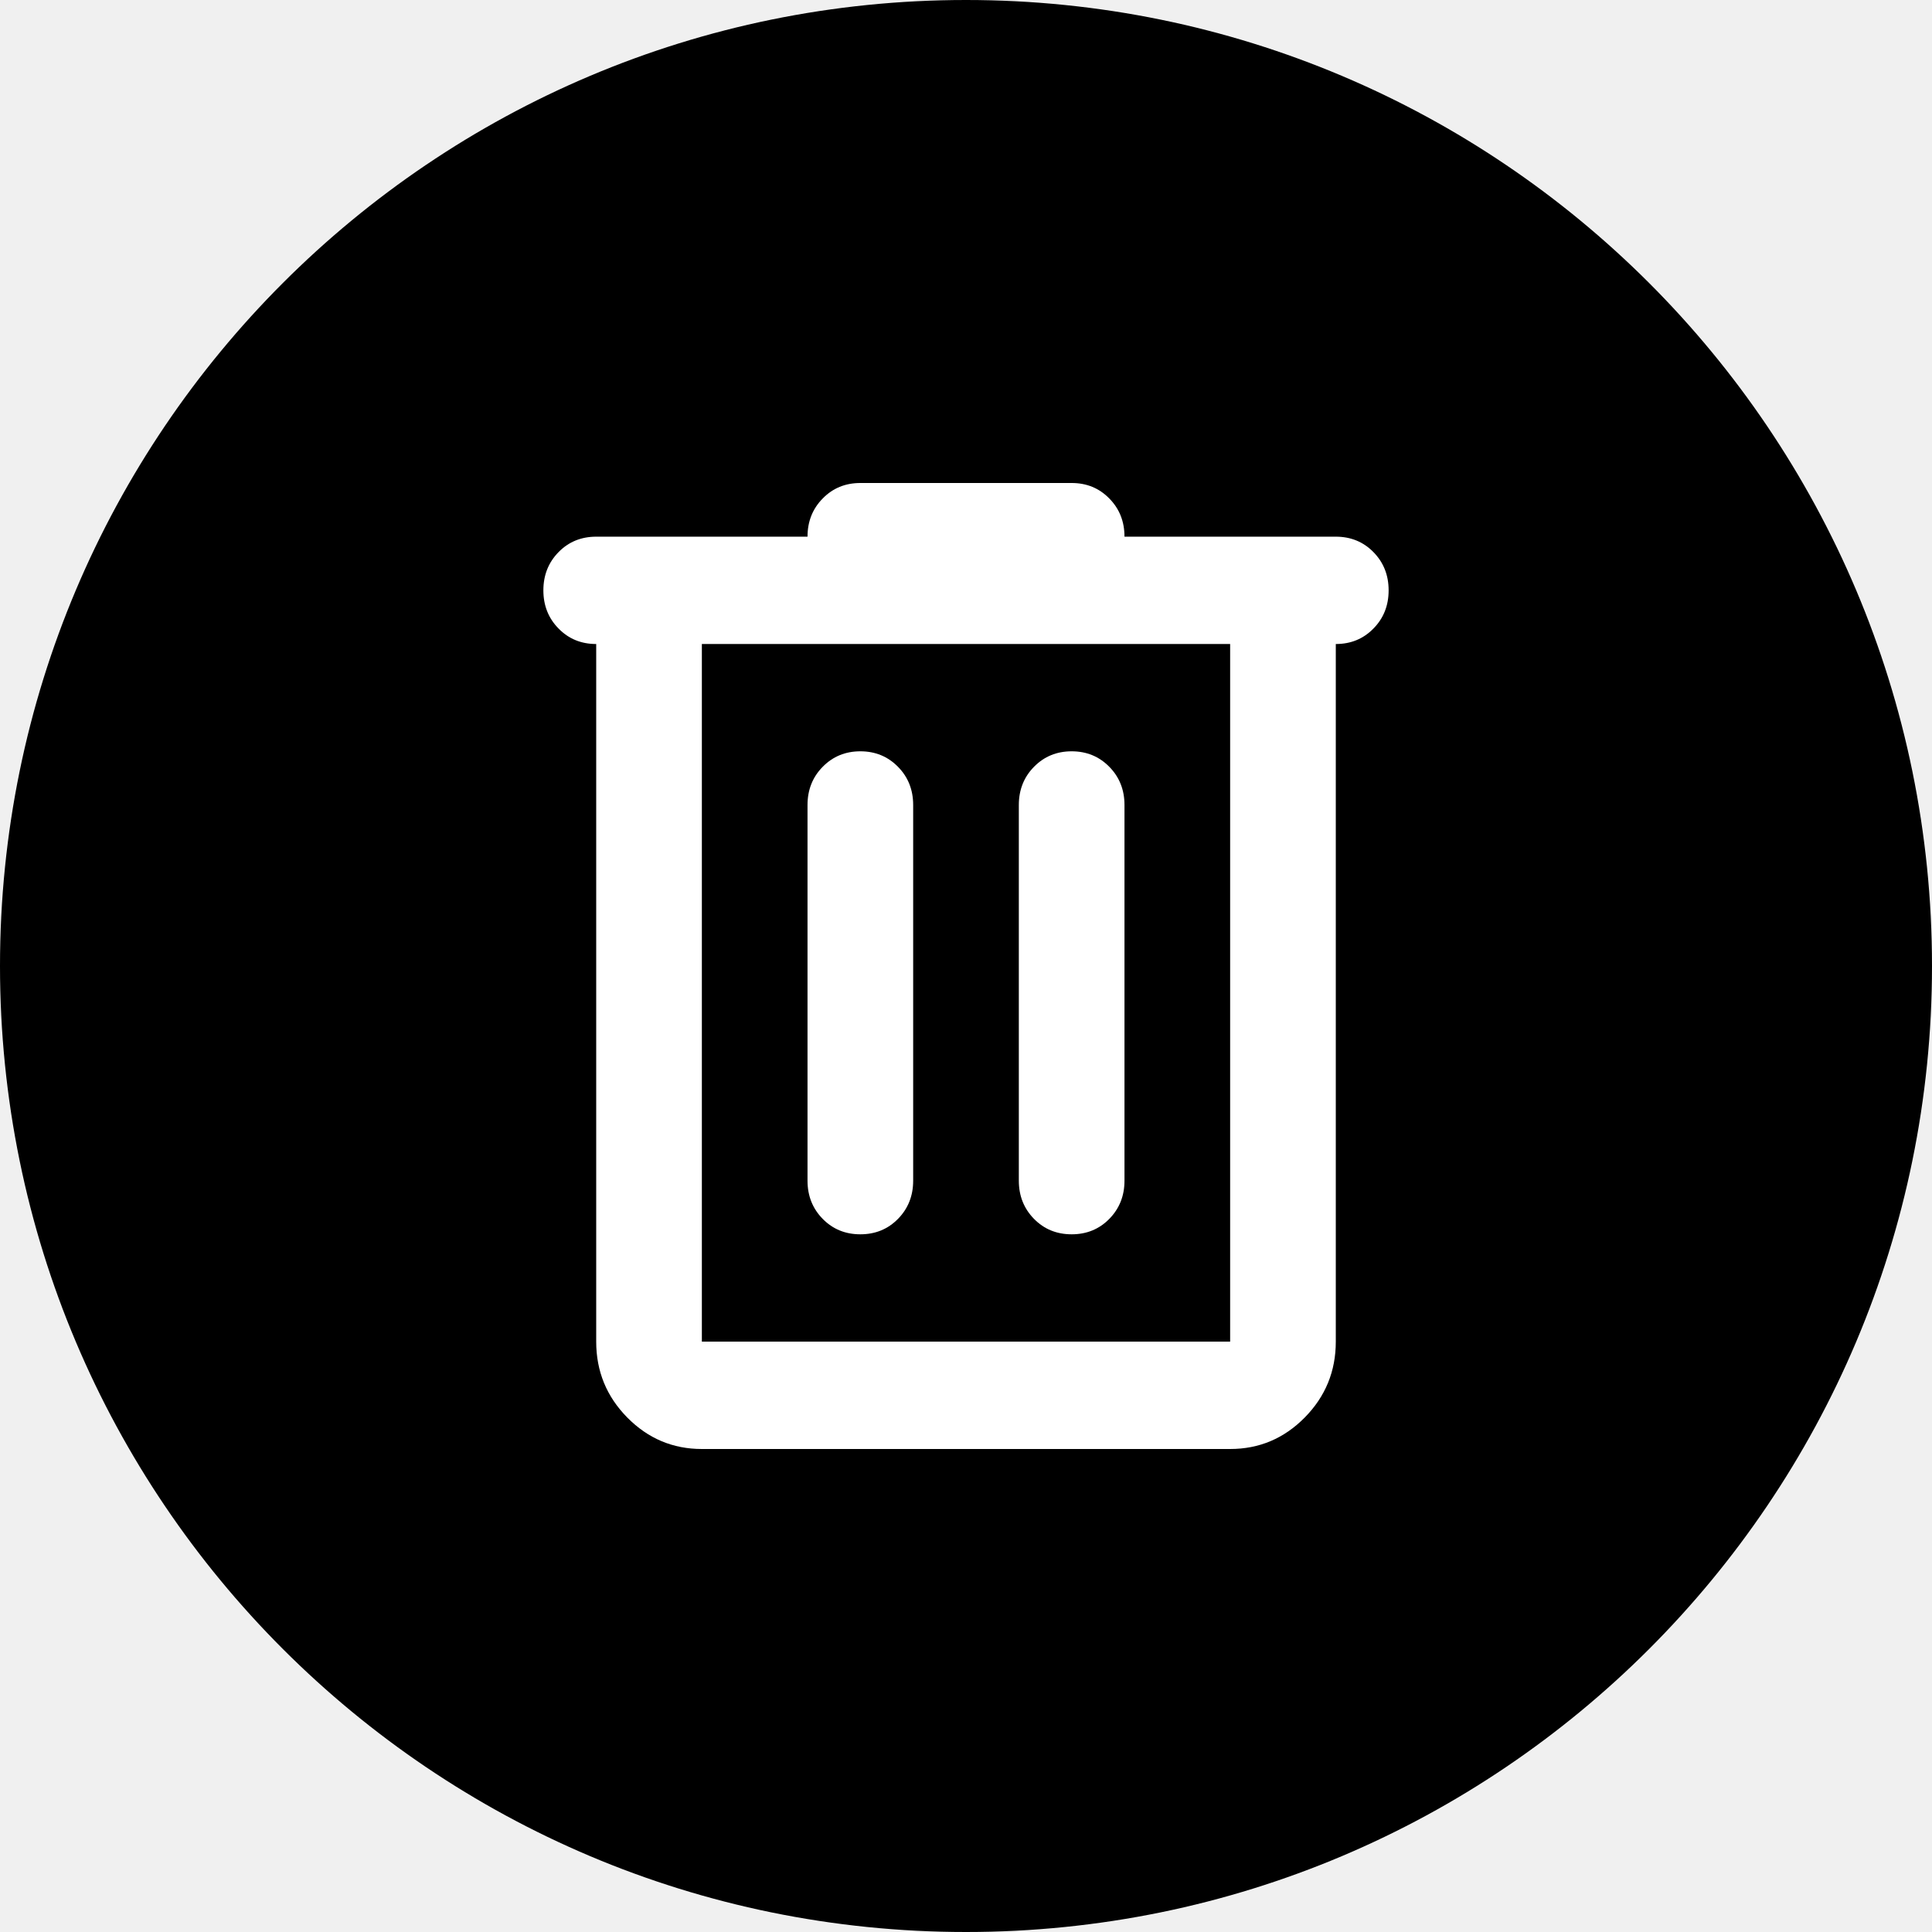
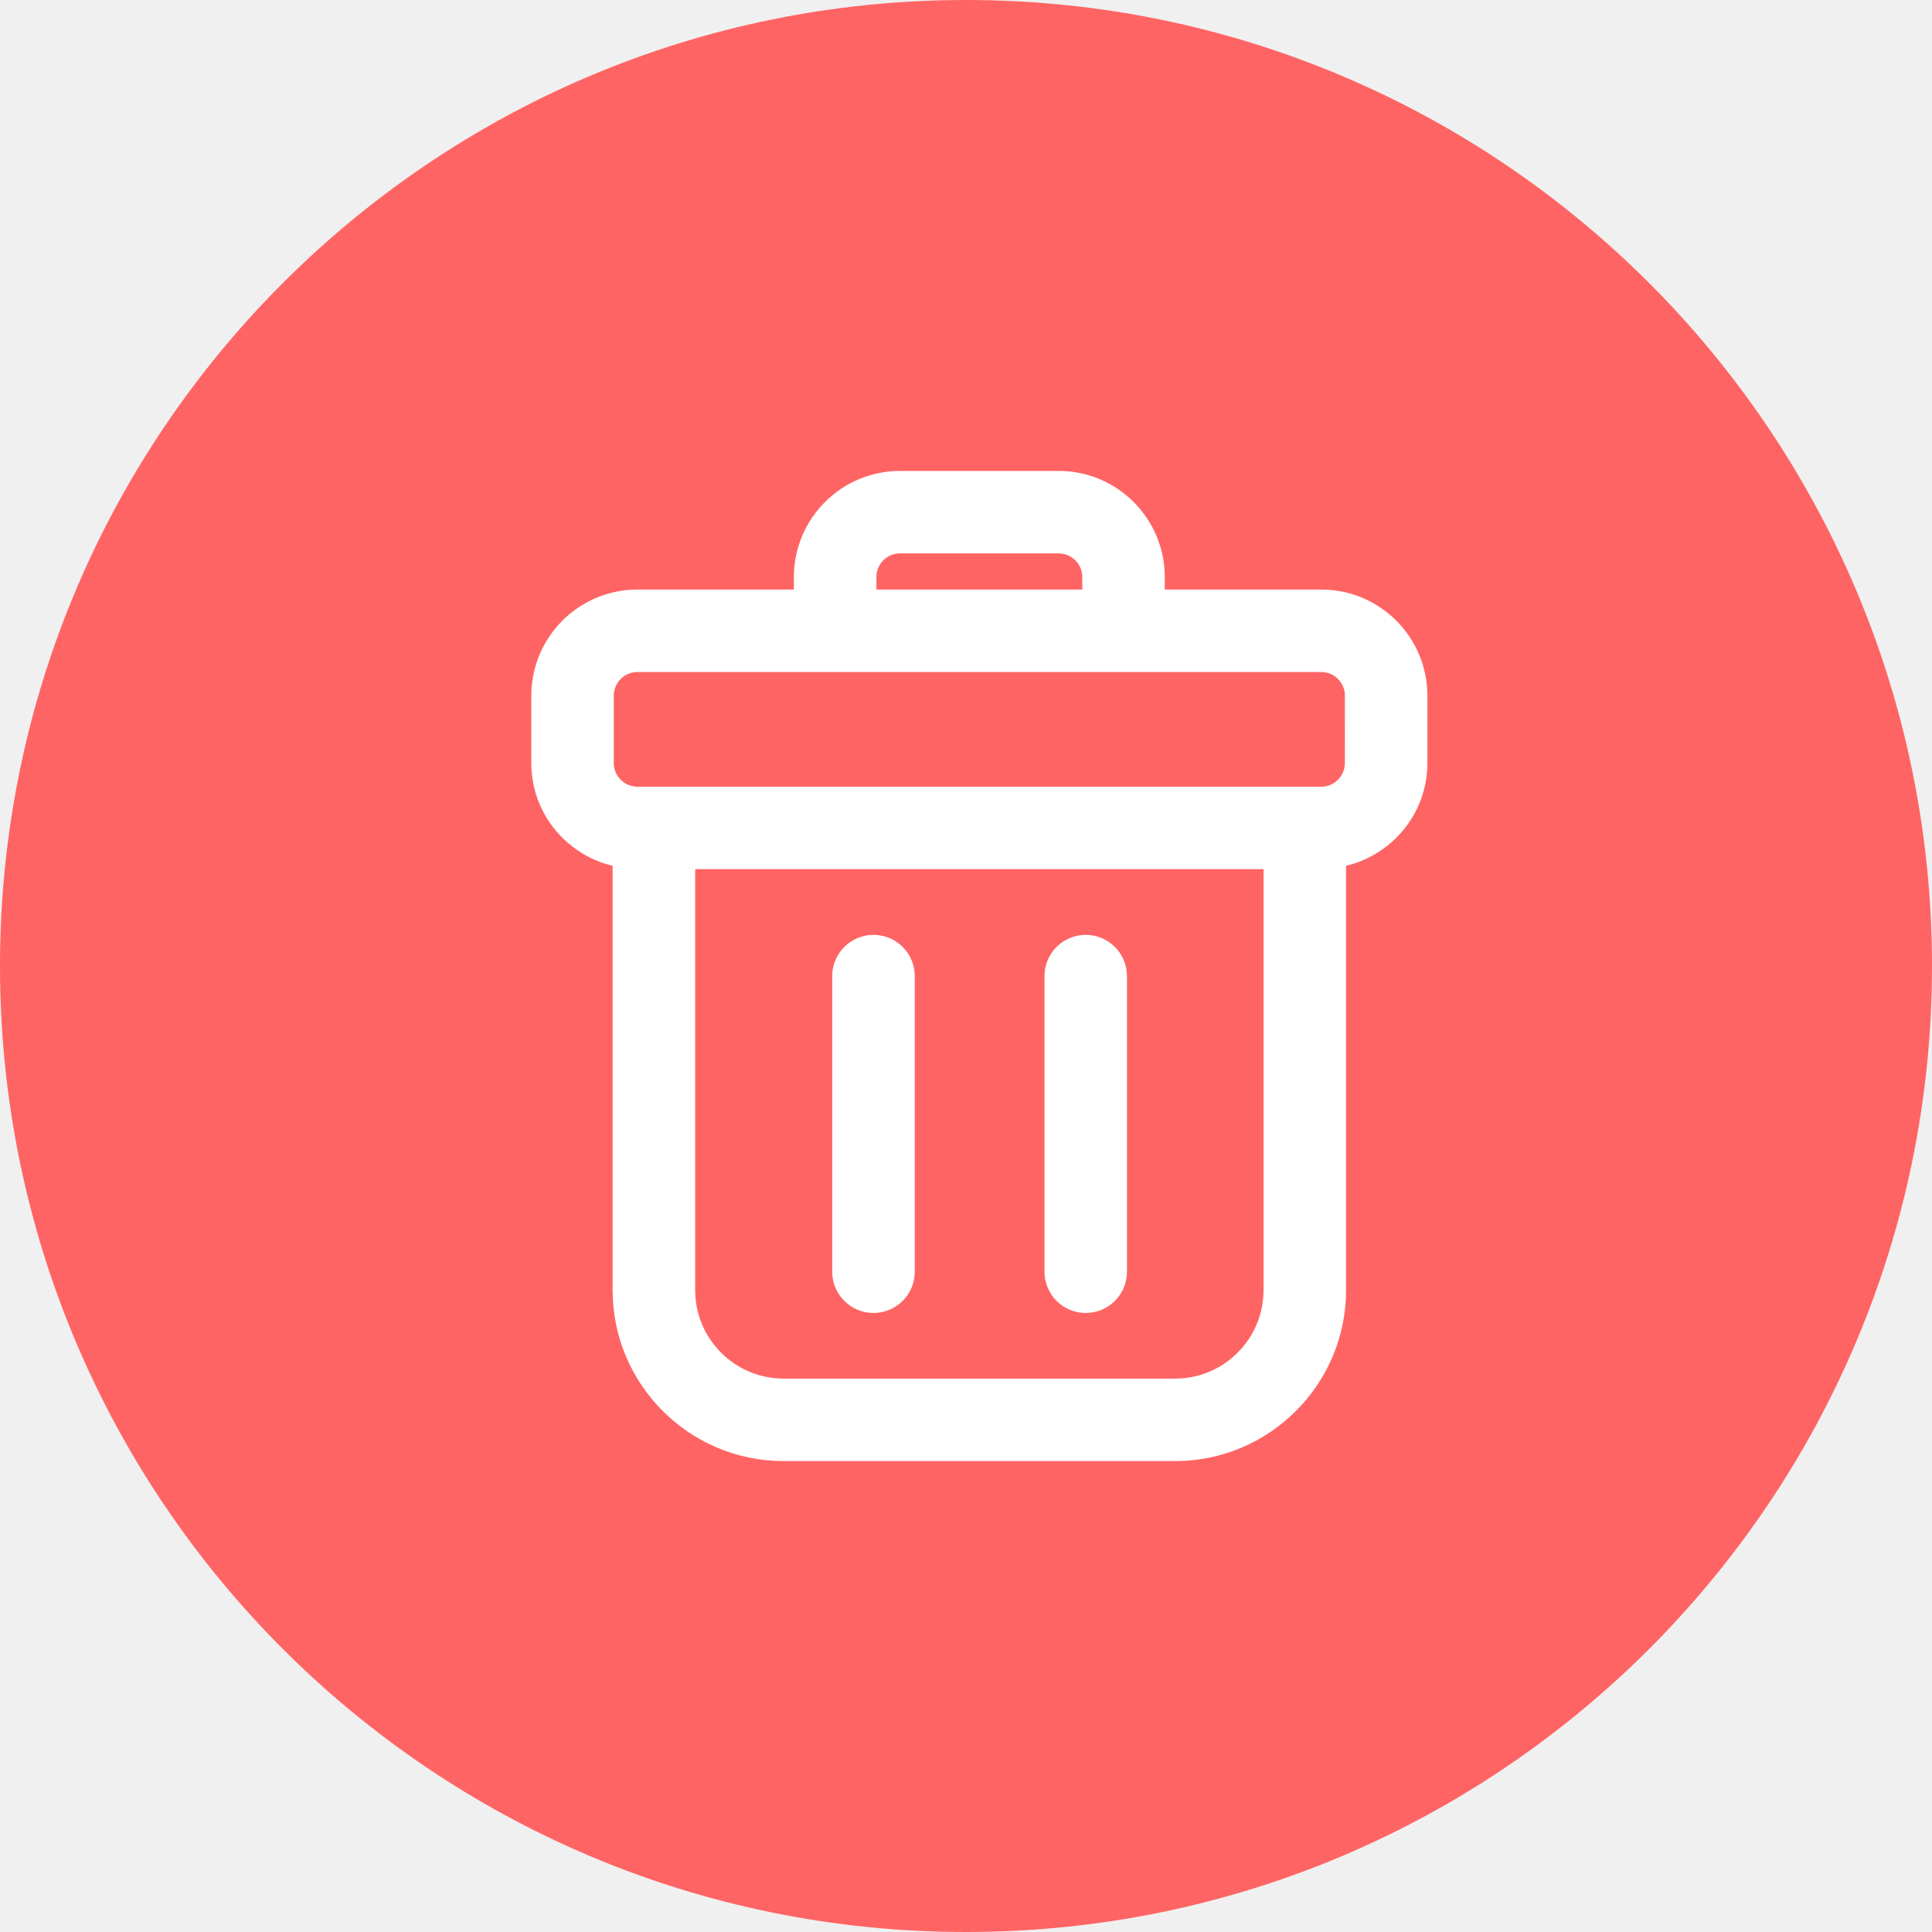
- <svg xmlns="http://www.w3.org/2000/svg" width="32" height="32" viewBox="0 0 32 32" fill="currentColor">
-   <circle cx="16" cy="16" r="16" />
-   <path d="M11.625 24C11.144 24 10.732 23.826 10.389 23.478C10.046 23.13 9.875 22.711 9.875 22.222V10.667C9.627 10.667 9.419 10.582 9.252 10.411C9.084 10.241 9 10.03 9 9.778C9 9.526 9.084 9.315 9.252 9.144C9.419 8.974 9.627 8.889 9.875 8.889H13.375C13.375 8.637 13.459 8.426 13.627 8.256C13.794 8.085 14.002 8 14.25 8H17.75C17.998 8 18.206 8.085 18.373 8.256C18.541 8.426 18.625 8.637 18.625 8.889H22.125C22.373 8.889 22.581 8.974 22.748 9.144C22.916 9.315 23 9.526 23 9.778C23 10.03 22.916 10.241 22.748 10.411C22.581 10.582 22.373 10.667 22.125 10.667V22.222C22.125 22.711 21.954 23.13 21.611 23.478C21.268 23.826 20.856 24 20.375 24H11.625ZM11.625 10.667V22.222H20.375V10.667H11.625ZM13.375 19.556C13.375 19.807 13.459 20.018 13.627 20.189C13.794 20.359 14.002 20.444 14.25 20.444C14.498 20.444 14.706 20.359 14.873 20.189C15.041 20.018 15.125 19.807 15.125 19.556V13.333C15.125 13.082 15.041 12.87 14.873 12.7C14.706 12.53 14.498 12.444 14.25 12.444C14.002 12.444 13.794 12.53 13.627 12.7C13.459 12.87 13.375 13.082 13.375 13.333V19.556ZM16.875 19.556C16.875 19.807 16.959 20.018 17.127 20.189C17.294 20.359 17.502 20.444 17.75 20.444C17.998 20.444 18.206 20.359 18.373 20.189C18.541 20.018 18.625 19.807 18.625 19.556V13.333C18.625 13.082 18.541 12.87 18.373 12.7C18.206 12.53 17.998 12.444 17.75 12.444C17.502 12.444 17.294 12.53 17.127 12.7C16.959 12.87 16.875 13.082 16.875 13.333V19.556Z" fill="white" />
+ <svg xmlns="http://www.w3.org/2000/svg" width="32" height="32" viewBox="0 0 32 32" fill="none">
+   <g clip-path="url(#clip0_4253_180358)">
+     <circle cx="16" cy="16" r="16" fill="#FF6464" />
+     <path d="M14.416 9.557V9.557C14.416 9.287 14.636 9.066 14.907 9.066H17.535C17.805 9.066 18.026 9.287 18.026 9.557V9.865H14.416L14.416 9.557ZM22.375 12.639V12.639C22.375 12.91 22.155 13.13 21.885 13.13H10.557C10.287 13.13 10.066 12.91 10.066 12.639V11.522C10.066 11.252 10.287 11.031 10.557 11.031H21.885C22.155 11.031 22.376 11.251 22.376 11.522C22.376 11.522 22.376 11.522 22.376 11.522L22.375 12.639ZM21.885 9.865H19.192V9.557C19.192 8.643 18.449 7.9 17.535 7.9H14.907C13.993 7.9 13.249 8.643 13.249 9.557V9.865H10.557C9.643 9.865 8.9 10.608 8.9 11.522V12.639C8.9 13.447 9.482 14.114 10.247 14.26V21.369C10.247 22.875 11.472 24.1 12.978 24.1H19.464C20.97 24.1 22.195 22.875 22.195 21.369V14.26C22.959 14.114 23.542 13.447 23.542 12.639V11.522C23.542 10.608 22.799 9.865 21.885 9.865ZM19.464 22.934H12.978C12.116 22.934 11.414 22.232 11.414 21.369V14.296H21.028V21.369C21.028 22.232 20.327 22.934 19.464 22.934Z" fill="white" stroke="white" stroke-width="0.2" />
+     <path d="M14.468 15.584C14.146 15.584 13.884 15.845 13.884 16.167V21.064C13.884 21.386 14.146 21.647 14.468 21.647C14.79 21.647 15.051 21.386 15.051 21.064V16.167C15.051 15.845 14.79 15.584 14.468 15.584Z" fill="white" stroke="white" stroke-width="0.2" />
+     <path d="M17.983 15.584C17.661 15.584 17.4 15.845 17.4 16.167V21.064C17.4 21.386 17.661 21.647 17.983 21.647C18.305 21.647 18.566 21.386 18.566 21.064V16.167C18.566 15.845 18.305 15.584 17.983 15.584Z" fill="white" stroke="white" stroke-width="0.2" />
+   </g>
+   <defs>
+     <clipPath id="clip0_4253_180358">
+       <rect width="32" height="32" fill="white" />
+     </clipPath>
+   </defs>
</svg>
